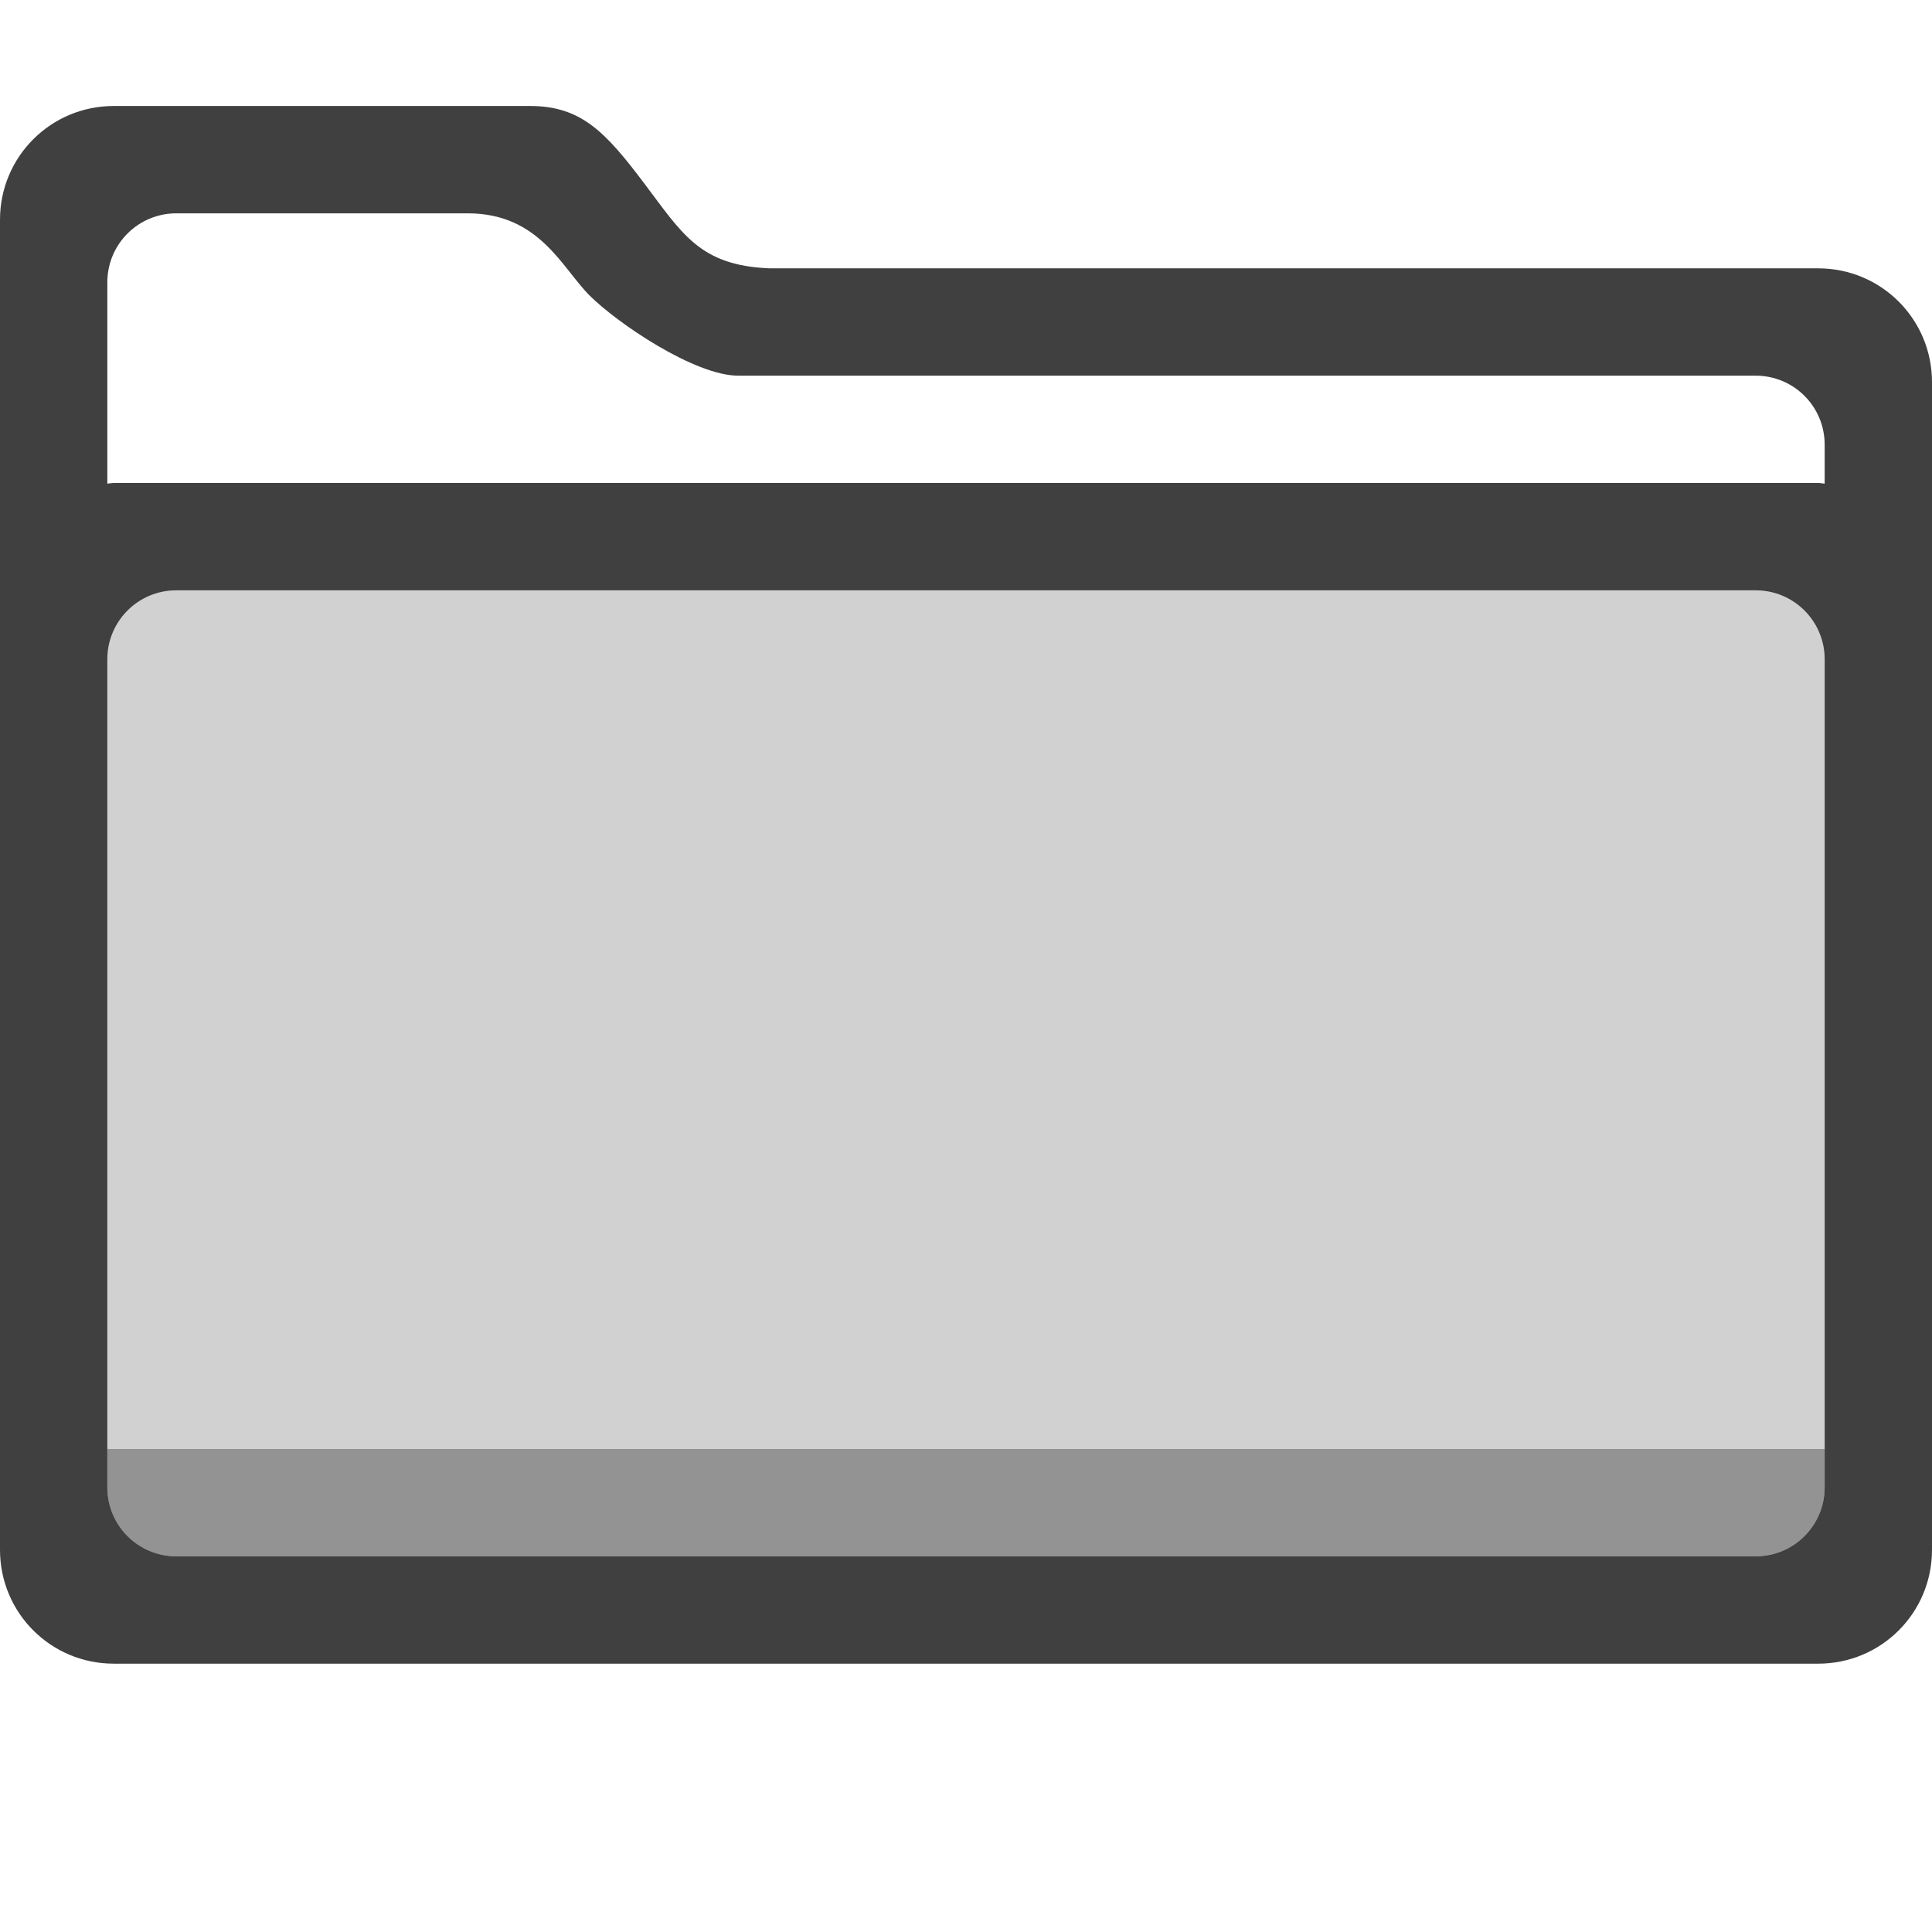
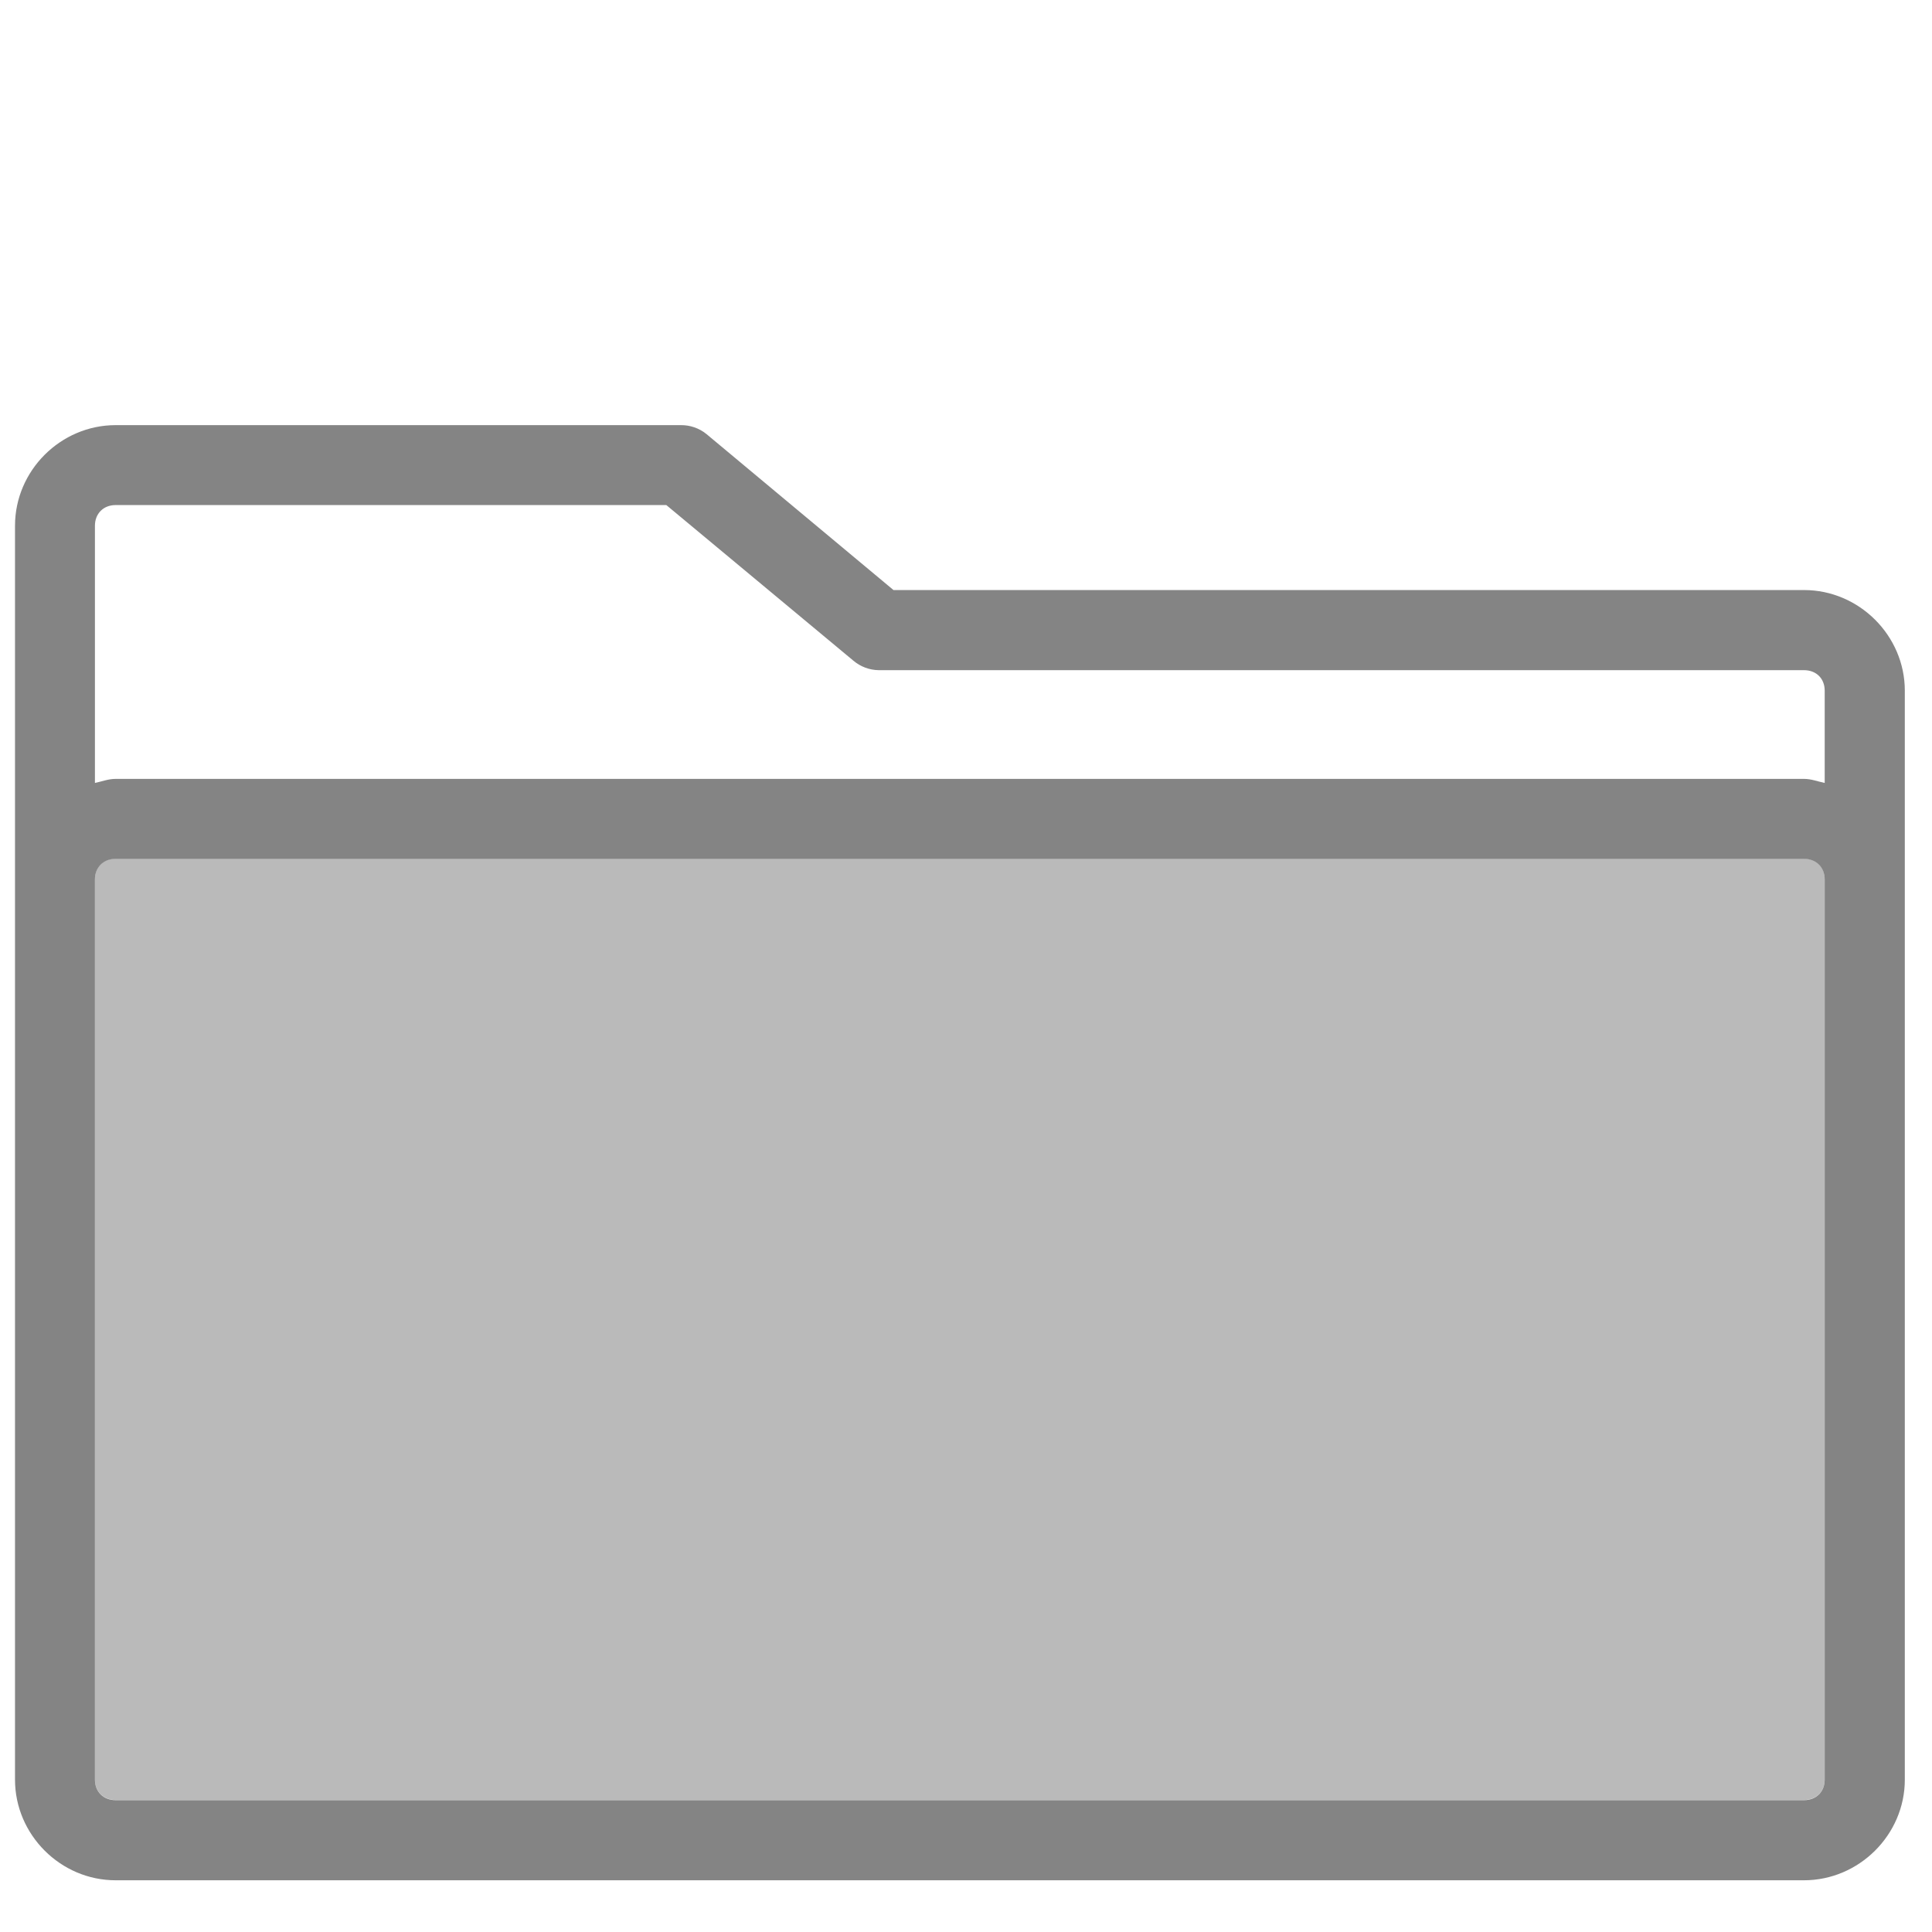
- <svg xmlns="http://www.w3.org/2000/svg" id="svg7384" version="1.1" height="36" width="36">
-   <defs id="defs7386" />
-   <g transform="translate(-442,-156)" id="layer9" style="display:inline" />
-   <g transform="translate(-442,-156)" id="layer10" />
-   <g transform="translate(-442,-156)" id="layer11" />
-   <g transform="translate(-442,-156)" id="layer12" />
-   <g transform="translate(-442,-156)" id="layer13">
-     <path style="opacity:0.75;fill:#000000;fill-opacity:1" d="M 2.121,1.975 C 0.946,1.975 0,2.92 0,4.096 l 0,3.025 0,4 0,0.748 0,17.01 C 0,30.054 0.946,31 2.121,31 L 33.879,31 C 35.054,31 36,30.054 36,28.879 L 36,11.121 36,7.121 C 36,5.946 35.054,5 33.879,5 L 14.342,5 C 13.037,4.949 12.712,4.353 12,3.411 11.289,2.469 10.833,1.975 9.879,1.975 Z m 1.166,2 5.426,0 c 1.336,0 1.757,1.015 2.272,1.53 C 11.499,6.019 12.943,7 13.756,7 L 32.713,7 C 33.426,7 34,7.574 34,8.287 l 0,0.725 C 33.959,9.009 33.92,9 33.879,9 L 2.121,9 C 2.08,9 2.041,9.009 2,9.012 l 0,-3.75 C 2,4.549 2.574,3.975 3.287,3.975 Z m 0,7.025 29.426,0 C 33.426,11 34,11.574 34,12.287 l 0,15.426 C 34,28.426 33.426,29 32.713,29 L 3.287,29 C 2.574,29 2,28.426 2,27.713 L 2,14.891 2,12.287 C 2,11.574 2.574,11 3.287,11 Z" id="rect4155" transform="translate(442,156)" />
-     <path id="path4170" d="M 3.287,11 32.713,11 C 33.426,11 34,11.574 34,12.287 l 0,15.426 C 34,28.426 33.426,29 32.713,29 L 3.287,29 C 2.574,29 2,28.426 2,27.713 L 2,12.287 C 2,11.574 2.574,11 3.287,11 Z" style="opacity:0.2;fill:#000000;fill-opacity:0.902" transform="translate(442,156)" />
-     <path style="opacity:0.3;fill:#000000;fill-opacity:1" d="M 2 27 L 2 27.713 C 2 28.426 2.574 29 3.287 29 L 32.713 29 C 33.426 29 34 28.426 34 27.713 L 34 27 L 2 27 z " transform="translate(442,156)" id="path4182" />
+ <svg xmlns="http://www.w3.org/2000/svg" width="36" height="36" viewBox="0 0 9.525 9.525" version="1.1" id="svg1417">
+   <defs id="defs1411" />
+   <g id="layer1" transform="translate(0,-287.475)">
+     <path style="opacity:1;fill:none;fill-opacity:1;stroke:none;stroke-width:0.394;stroke-linecap:round;stroke-linejoin:round;stroke-miterlimit:4;stroke-dasharray:none;stroke-dashoffset:0;stroke-opacity:1" d="m 0.57,289.767 c -0.166,0 -0.3,0.134 -0.3,0.3 v 1.744 c 0,-0.166 0.134,-0.3 0.3,-0.3 H 8.894 c 0.166,0 0.299,0.134 0.299,0.3 v -0.931 c 0,-0.166 -0.133,-0.299 -0.299,-0.299 H 4.333 l -0.977,-0.814 z" id="rect836" />
+     <path style="color:#000000;font-style:normal;font-variant:normal;font-weight:normal;font-stretch:normal;font-size:medium;line-height:normal;font-family:sans-serif;font-variant-ligatures:normal;font-variant-position:normal;font-variant-caps:normal;font-variant-numeric:normal;font-variant-alternates:normal;font-feature-settings:normal;text-indent:0;text-align:start;text-decoration:none;text-decoration-line:none;text-decoration-style:solid;text-decoration-color:#000000;letter-spacing:normal;word-spacing:normal;text-transform:none;writing-mode:lr-tb;direction:ltr;text-orientation:mixed;dominant-baseline:auto;baseline-shift:baseline;text-anchor:start;white-space:normal;shape-padding:0;clip-rule:nonzero;display:inline;overflow:visible;visibility:visible;opacity:1;isolation:auto;mix-blend-mode:normal;color-interpolation:sRGB;color-interpolation-filters:linearRGB;solid-color:#000000;solid-opacity:1;vector-effect:none;fill:#434343;fill-opacity:0.651;fill-rule:nonzero;stroke:none;stroke-width:0.394;stroke-linecap:round;stroke-linejoin:round;stroke-miterlimit:4;stroke-dasharray:none;stroke-dashoffset:0;stroke-opacity:1;color-rendering:auto;image-rendering:auto;shape-rendering:auto;text-rendering:auto;enable-background:accumulate" d="m 0.57,289.571 c -0.271,0 -0.496,0.224 -0.496,0.496 v 1.744 2.809 1.629 c 0,0.271 0.224,0.496 0.496,0.496 H 8.894 c 0.271,0 0.497,-0.224 0.497,-0.496 v -1.629 -2.809 -0.931 c 0,-0.271 -0.225,-0.496 -0.497,-0.496 H 4.405 l -0.922,-0.769 a 0.197,0.197 0 0 0 -0.127,-0.044 z m 0,0.394 h 2.715 l 0.922,0.767 a 0.197,0.197 0 0 0 0.125,0.047 H 8.894 c 0.06,0 0.102,0.041 0.102,0.101 v 0.455 c -0.034,-0.007 -0.066,-0.02 -0.102,-0.02 H 0.57 c -0.036,0 -0.068,0.013 -0.102,0.02 v -1.268 c 0,-0.06 0.042,-0.102 0.102,-0.102 z m 0,1.744 H 8.894 c 0.06,0 0.102,0.042 0.102,0.102 v 4.438 c 0,0.06 -0.042,0.101 -0.102,0.101 H 0.57 c -0.06,0 -0.102,-0.041 -0.102,-0.101 v -4.438 c 0,-0.06 0.042,-0.102 0.102,-0.102 z" id="path843" />
+     <path style="opacity:1;fill:#787878;fill-opacity:0.506;stroke:none;stroke-width:0.394;stroke-linecap:round;stroke-linejoin:round;stroke-miterlimit:4;stroke-dasharray:none;stroke-dashoffset:0;stroke-opacity:1" d="m 0.57,291.708 c -0.06,0 -0.102,0.042 -0.102,0.102 v 4.438 c 0,0.06 0.042,0.101 0.102,0.101 H 8.894 c 0.06,0 0.102,-0.041 0.102,-0.101 v -4.438 c 0,-0.06 -0.042,-0.102 -0.102,-0.102 z" id="rect826" />
  </g>
-   <g transform="translate(-442,-156)" id="layer14" />
-   <g transform="translate(-442,-156)" id="layer15" style="display:inline" />
</svg>
